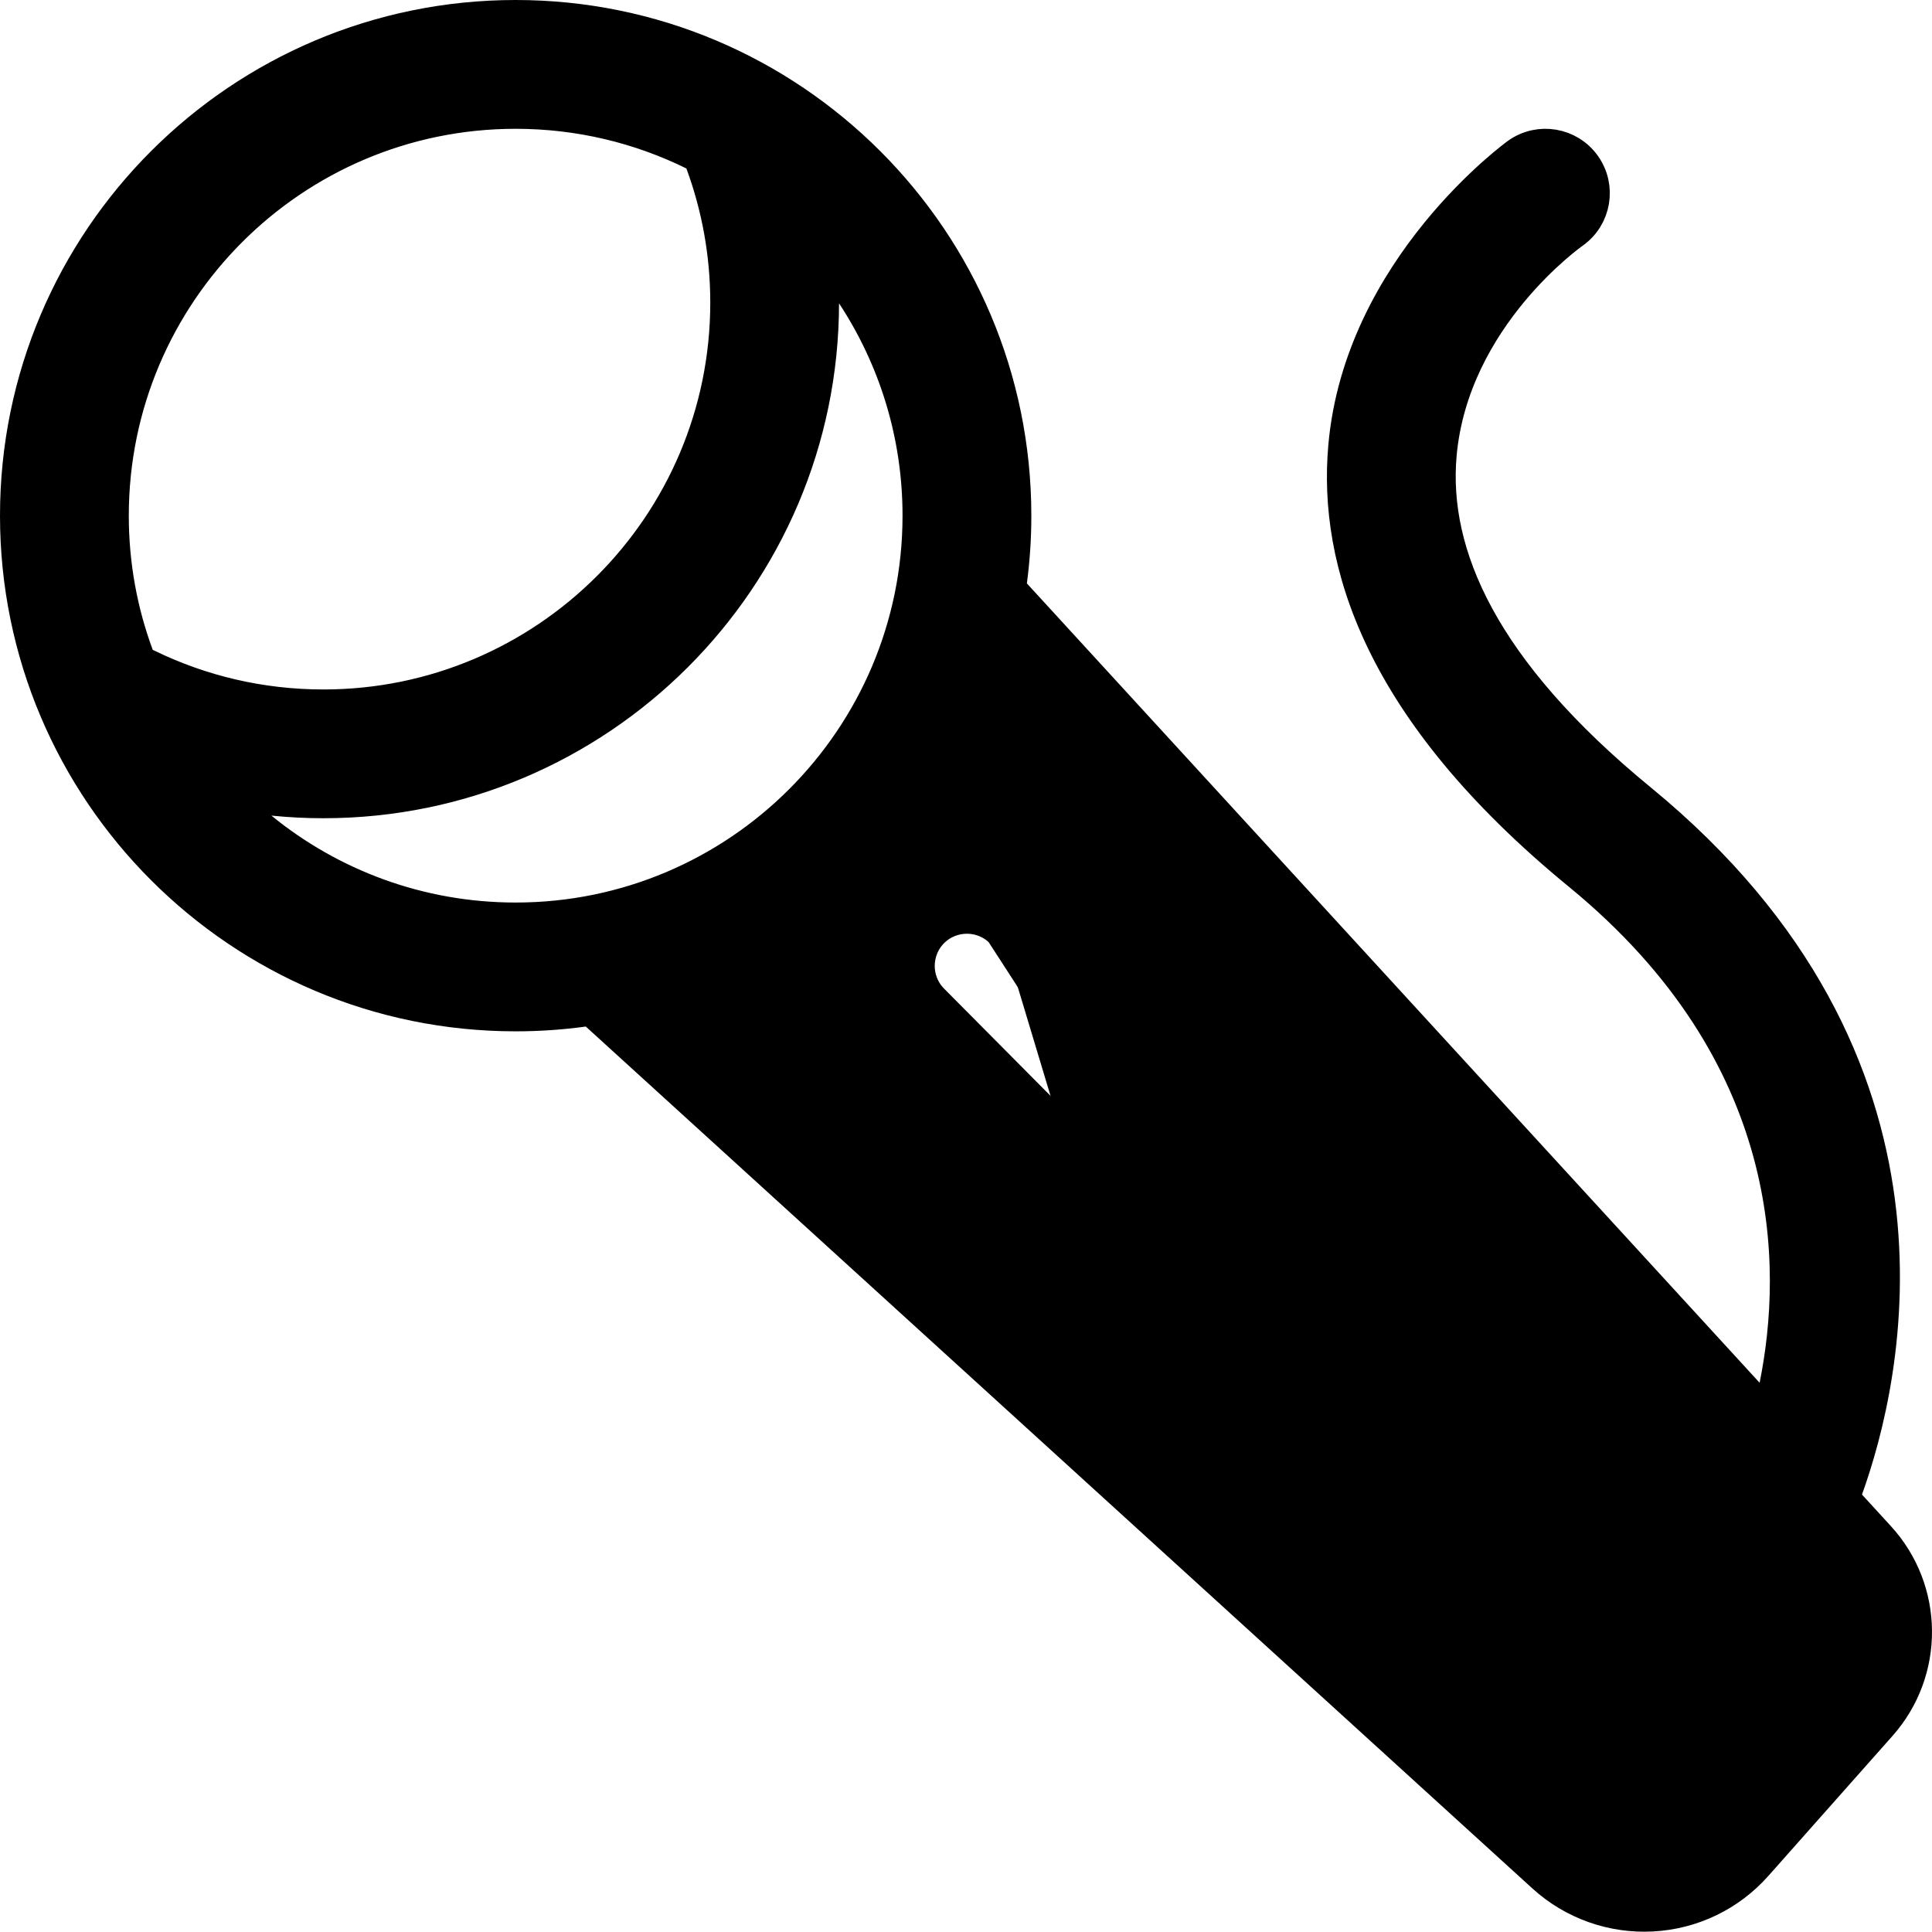
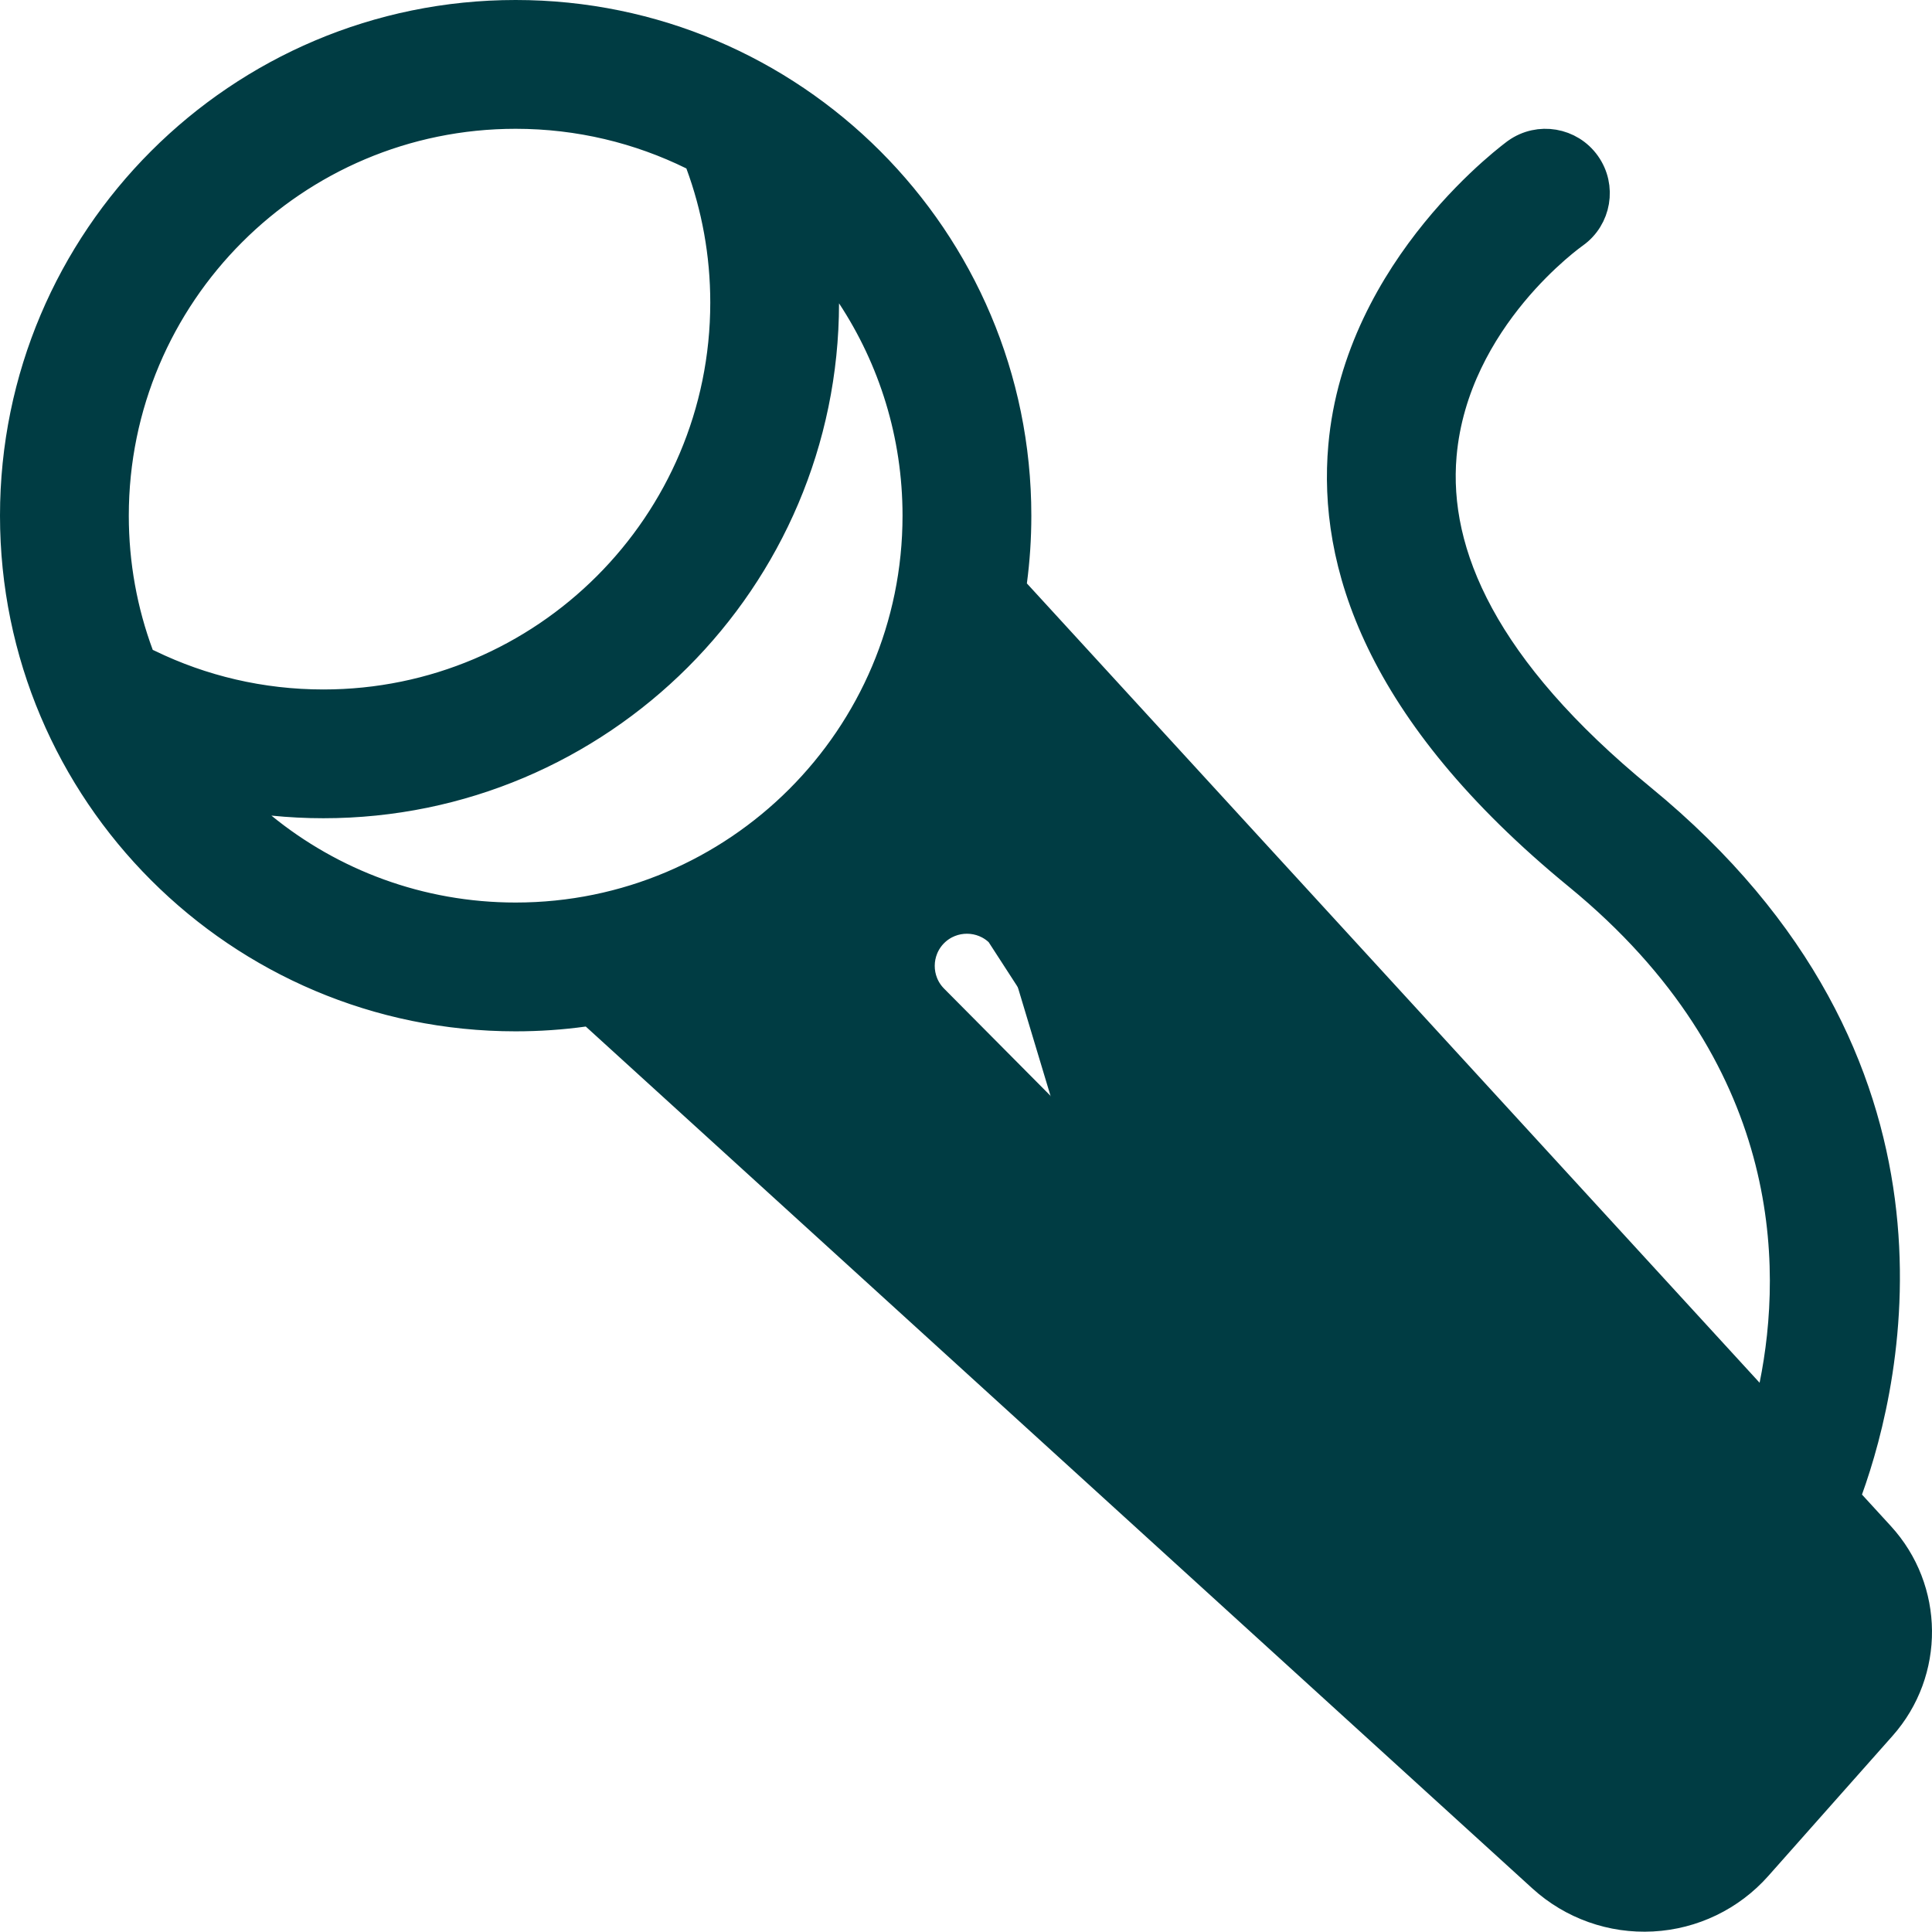
<svg xmlns="http://www.w3.org/2000/svg" width="50" height="50" viewBox="0 0 60 60" fill="none">
-   <path d="M30.459 21.735L30.969 22.292L54.365 47.819L54.37 47.825L54.37 47.825L54.385 47.84L54.385 47.841C54.392 47.849 54.403 47.86 54.415 47.873L56.141 49.755L56.141 49.755C56.613 50.272 56.62 51.064 56.156 51.588L56.156 51.588L52.3 55.936L52.3 55.936C52.008 56.266 51.593 56.466 51.152 56.489M30.459 21.735L51.151 56.489C51.151 56.489 51.151 56.489 51.152 56.489M30.459 21.735L30.146 22.423M30.459 21.735L30.146 22.423M51.152 56.489C50.709 56.515 50.276 56.359 49.95 56.061M51.152 56.489L49.95 56.061M30.146 22.423C28.602 25.817 25.871 28.559 22.485 30.116L21.799 30.432M30.146 22.423L21.799 30.432M21.799 30.432L22.357 30.94M21.799 30.432L22.357 30.94M22.357 30.94L49.95 56.061M22.357 30.94L49.95 56.061M31.092 28.939L31.092 28.939C30.511 28.354 29.559 28.35 28.971 28.932C28.385 29.516 28.381 30.467 28.964 31.054C28.964 31.054 28.964 31.054 28.964 31.054L32.931 35.05L32.931 35.05M31.092 28.939L35.406 35.412C34.622 36.19 33.354 36.184 32.577 35.402L32.931 35.05M31.092 28.939L35.061 32.937L35.416 32.584L35.061 32.937C35.643 33.523 35.64 34.474 35.054 35.058M31.092 28.939L35.054 35.058M32.931 35.05C33.515 35.636 34.466 35.64 35.054 35.058M32.931 35.05L35.054 35.058M18.529 31.511L18.356 31.353L18.124 31.385C17.435 31.48 16.73 31.529 16.014 31.529C7.451 31.529 0.5 24.577 0.5 16.014C0.5 7.451 7.451 0.5 16.014 0.5C24.577 0.5 31.529 7.451 31.529 16.014C31.529 16.705 31.484 17.384 31.395 18.052L31.364 18.284L31.522 18.456L54.278 43.281L54.941 44.005L55.136 43.043C55.897 39.288 55.867 32.75 49.044 27.156L49.044 27.156C42.785 22.028 41.439 17.401 41.75 13.87L41.75 13.87C41.993 11.093 43.327 8.822 44.623 7.23C45.27 6.436 45.901 5.819 46.369 5.401C46.603 5.193 46.795 5.034 46.928 4.929C46.995 4.876 47.046 4.837 47.08 4.811C47.097 4.799 47.11 4.789 47.118 4.783L47.127 4.777L47.127 4.777C47.127 4.777 47.127 4.776 47.128 4.776C47.803 4.297 48.739 4.457 49.217 5.131L49.217 5.131C49.697 5.806 49.538 6.743 48.864 7.221L48.861 7.223L48.851 7.231L48.816 7.256C48.786 7.278 48.745 7.309 48.692 7.35C48.587 7.432 48.439 7.551 48.261 7.707C47.906 8.019 47.429 8.477 46.941 9.067C45.969 10.243 44.926 11.972 44.737 14.131L44.737 14.131C44.469 17.21 46.035 20.811 50.946 24.838L50.946 24.838C55.943 28.935 57.841 33.423 58.351 37.303C58.862 41.2 57.978 44.516 57.355 46.246L57.253 46.53L57.457 46.753L58.351 47.729L58.351 47.729C59.864 49.378 59.885 51.904 58.4 53.578L58.4 53.578L54.544 57.926L54.544 57.926C53.719 58.858 52.554 59.419 51.312 59.484L51.312 59.484C50.069 59.551 48.85 59.118 47.929 58.28C47.929 58.28 47.929 58.28 47.929 58.28L18.529 31.511ZM26.475 9.146L25.559 7.756L25.557 9.42C25.546 17.971 18.598 24.911 10.043 24.911C9.516 24.911 8.995 24.884 8.48 24.832L6.822 24.663L8.113 25.717C10.269 27.475 13.019 28.529 16.014 28.529C22.922 28.529 28.529 22.922 28.529 16.014C28.529 13.48 27.773 11.117 26.475 9.146ZM21.785 5.058L21.715 4.871L21.537 4.783C19.87 3.962 17.995 3.5 16.014 3.5C9.107 3.5 3.5 9.107 3.5 16.014C3.5 17.538 3.772 19.001 4.275 20.356L4.35 20.56L4.55 20.643C4.551 20.643 4.554 20.645 4.563 20.649L4.565 20.65C4.573 20.654 4.588 20.661 4.605 20.669C6.249 21.466 8.096 21.912 10.043 21.912C16.95 21.912 22.558 16.302 22.558 9.397C22.558 7.871 22.285 6.411 21.785 5.058Z" fill="black" stroke="black" />
+   <path d="M30.459 21.735L30.969 22.292L54.365 47.819L54.37 47.825L54.37 47.825L54.385 47.84L54.385 47.841C54.392 47.849 54.403 47.86 54.415 47.873L56.141 49.755L56.141 49.755C56.613 50.272 56.62 51.064 56.156 51.588L56.156 51.588L52.3 55.936L52.3 55.936C52.008 56.266 51.593 56.466 51.152 56.489M30.459 21.735L51.151 56.489C51.151 56.489 51.151 56.489 51.152 56.489M30.459 21.735L30.146 22.423M30.459 21.735L30.146 22.423M51.152 56.489C50.709 56.515 50.276 56.359 49.95 56.061M51.152 56.489L49.95 56.061M30.146 22.423C28.602 25.817 25.871 28.559 22.485 30.116L21.799 30.432M30.146 22.423L21.799 30.432M21.799 30.432L22.357 30.94M21.799 30.432L22.357 30.94M22.357 30.94L49.95 56.061M22.357 30.94L49.95 56.061M31.092 28.939L31.092 28.939C30.511 28.354 29.559 28.35 28.971 28.932C28.385 29.516 28.381 30.467 28.964 31.054C28.964 31.054 28.964 31.054 28.964 31.054L32.931 35.05L32.931 35.05M31.092 28.939L35.406 35.412C34.622 36.19 33.354 36.184 32.577 35.402L32.931 35.05M31.092 28.939L35.061 32.937L35.416 32.584L35.061 32.937C35.643 33.523 35.64 34.474 35.054 35.058M31.092 28.939L35.054 35.058M32.931 35.05C33.515 35.636 34.466 35.64 35.054 35.058M32.931 35.05L35.054 35.058M18.529 31.511L18.356 31.353L18.124 31.385C17.435 31.48 16.73 31.529 16.014 31.529C7.451 31.529 0.5 24.577 0.5 16.014C0.5 7.451 7.451 0.5 16.014 0.5C24.577 0.5 31.529 7.451 31.529 16.014C31.529 16.705 31.484 17.384 31.395 18.052L31.364 18.284L31.522 18.456L54.278 43.281L54.941 44.005L55.136 43.043C55.897 39.288 55.867 32.75 49.044 27.156L49.044 27.156C42.785 22.028 41.439 17.401 41.75 13.87L41.75 13.87C41.993 11.093 43.327 8.822 44.623 7.23C45.27 6.436 45.901 5.819 46.369 5.401C46.603 5.193 46.795 5.034 46.928 4.929C46.995 4.876 47.046 4.837 47.08 4.811C47.097 4.799 47.11 4.789 47.118 4.783L47.127 4.777L47.127 4.777C47.127 4.777 47.127 4.776 47.128 4.776C47.803 4.297 48.739 4.457 49.217 5.131L49.217 5.131C49.697 5.806 49.538 6.743 48.864 7.221L48.861 7.223L48.851 7.231L48.816 7.256C48.786 7.278 48.745 7.309 48.692 7.35C48.587 7.432 48.439 7.551 48.261 7.707C47.906 8.019 47.429 8.477 46.941 9.067C45.969 10.243 44.926 11.972 44.737 14.131L44.737 14.131C44.469 17.21 46.035 20.811 50.946 24.838L50.946 24.838C55.943 28.935 57.841 33.423 58.351 37.303C58.862 41.2 57.978 44.516 57.355 46.246L57.253 46.53L57.457 46.753L58.351 47.729L58.351 47.729C59.864 49.378 59.885 51.904 58.4 53.578L58.4 53.578L54.544 57.926L54.544 57.926C53.719 58.858 52.554 59.419 51.312 59.484L51.312 59.484C50.069 59.551 48.85 59.118 47.929 58.28C47.929 58.28 47.929 58.28 47.929 58.28L18.529 31.511ZM26.475 9.146L25.559 7.756L25.557 9.42C25.546 17.971 18.598 24.911 10.043 24.911C9.516 24.911 8.995 24.884 8.48 24.832L6.822 24.663L8.113 25.717C10.269 27.475 13.019 28.529 16.014 28.529C22.922 28.529 28.529 22.922 28.529 16.014C28.529 13.48 27.773 11.117 26.475 9.146ZM21.785 5.058L21.715 4.871L21.537 4.783C19.87 3.962 17.995 3.5 16.014 3.5C9.107 3.5 3.5 9.107 3.5 16.014C3.5 17.538 3.772 19.001 4.275 20.356L4.35 20.56L4.55 20.643C4.551 20.643 4.554 20.645 4.563 20.649L4.565 20.65C4.573 20.654 4.588 20.661 4.605 20.669C6.249 21.466 8.096 21.912 10.043 21.912C16.95 21.912 22.558 16.302 22.558 9.397C22.558 7.871 22.285 6.411 21.785 5.058Z" fill="#003c43" stroke="#003c43" />
</svg>
